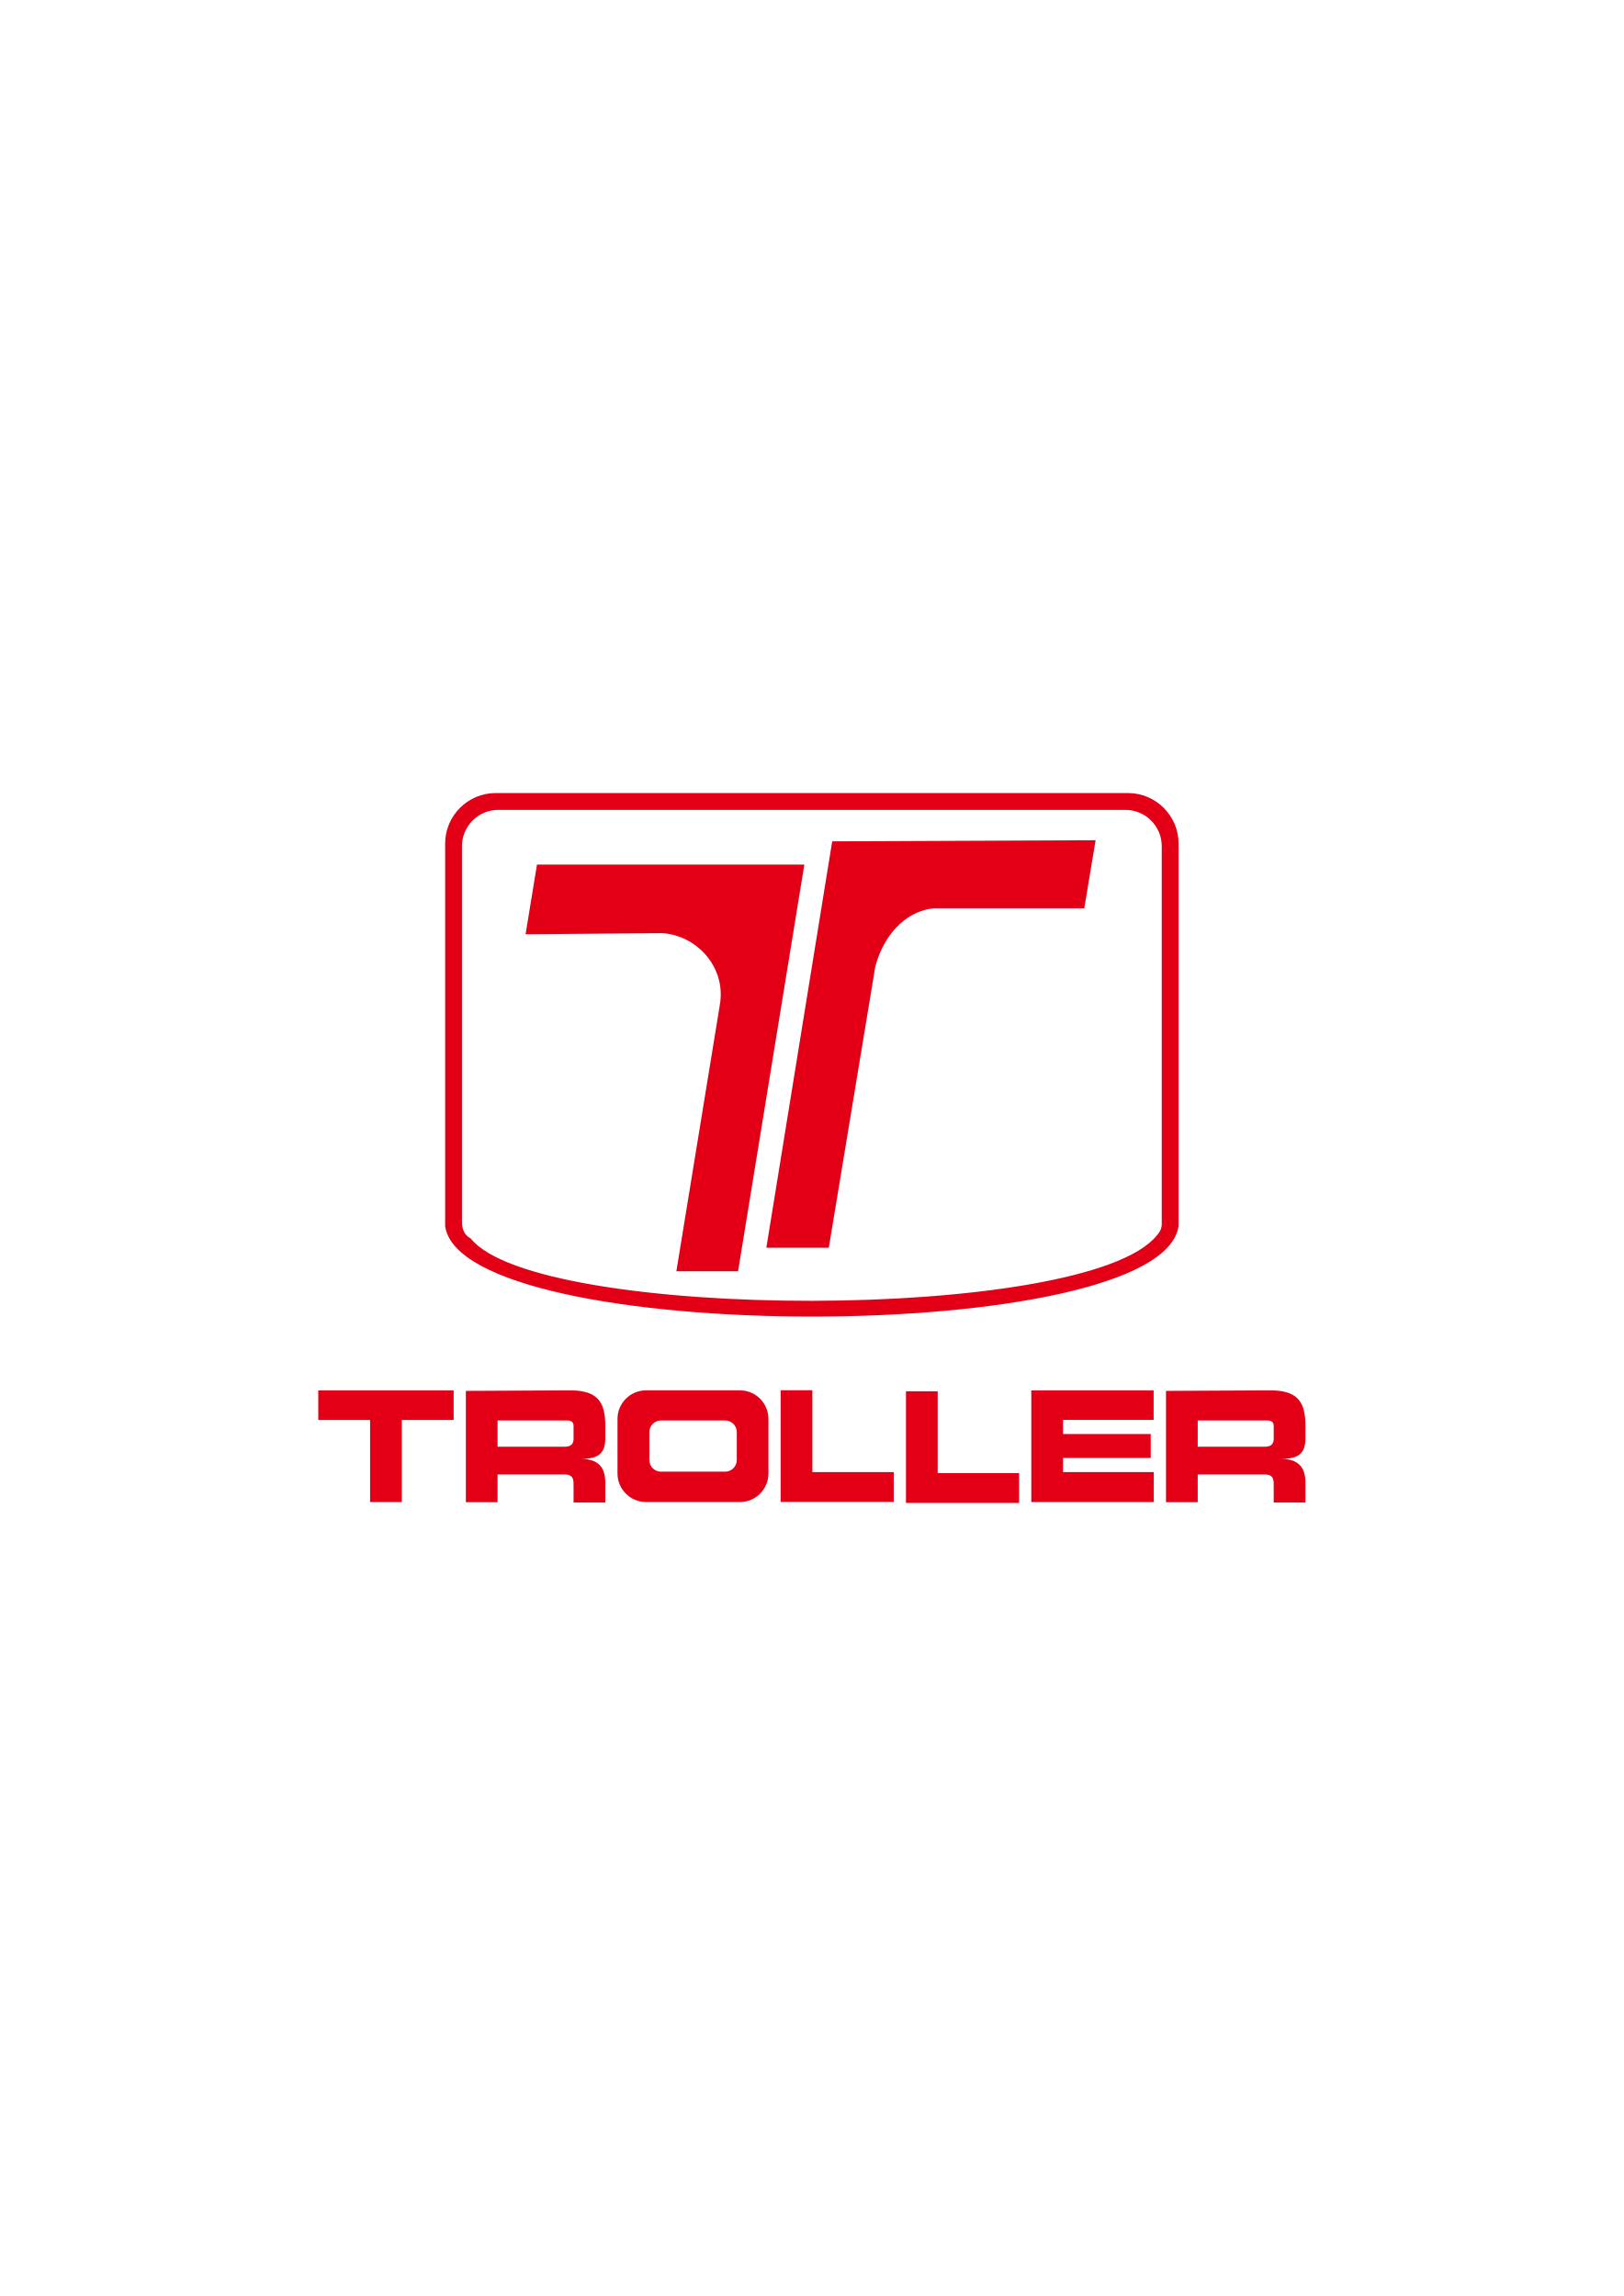
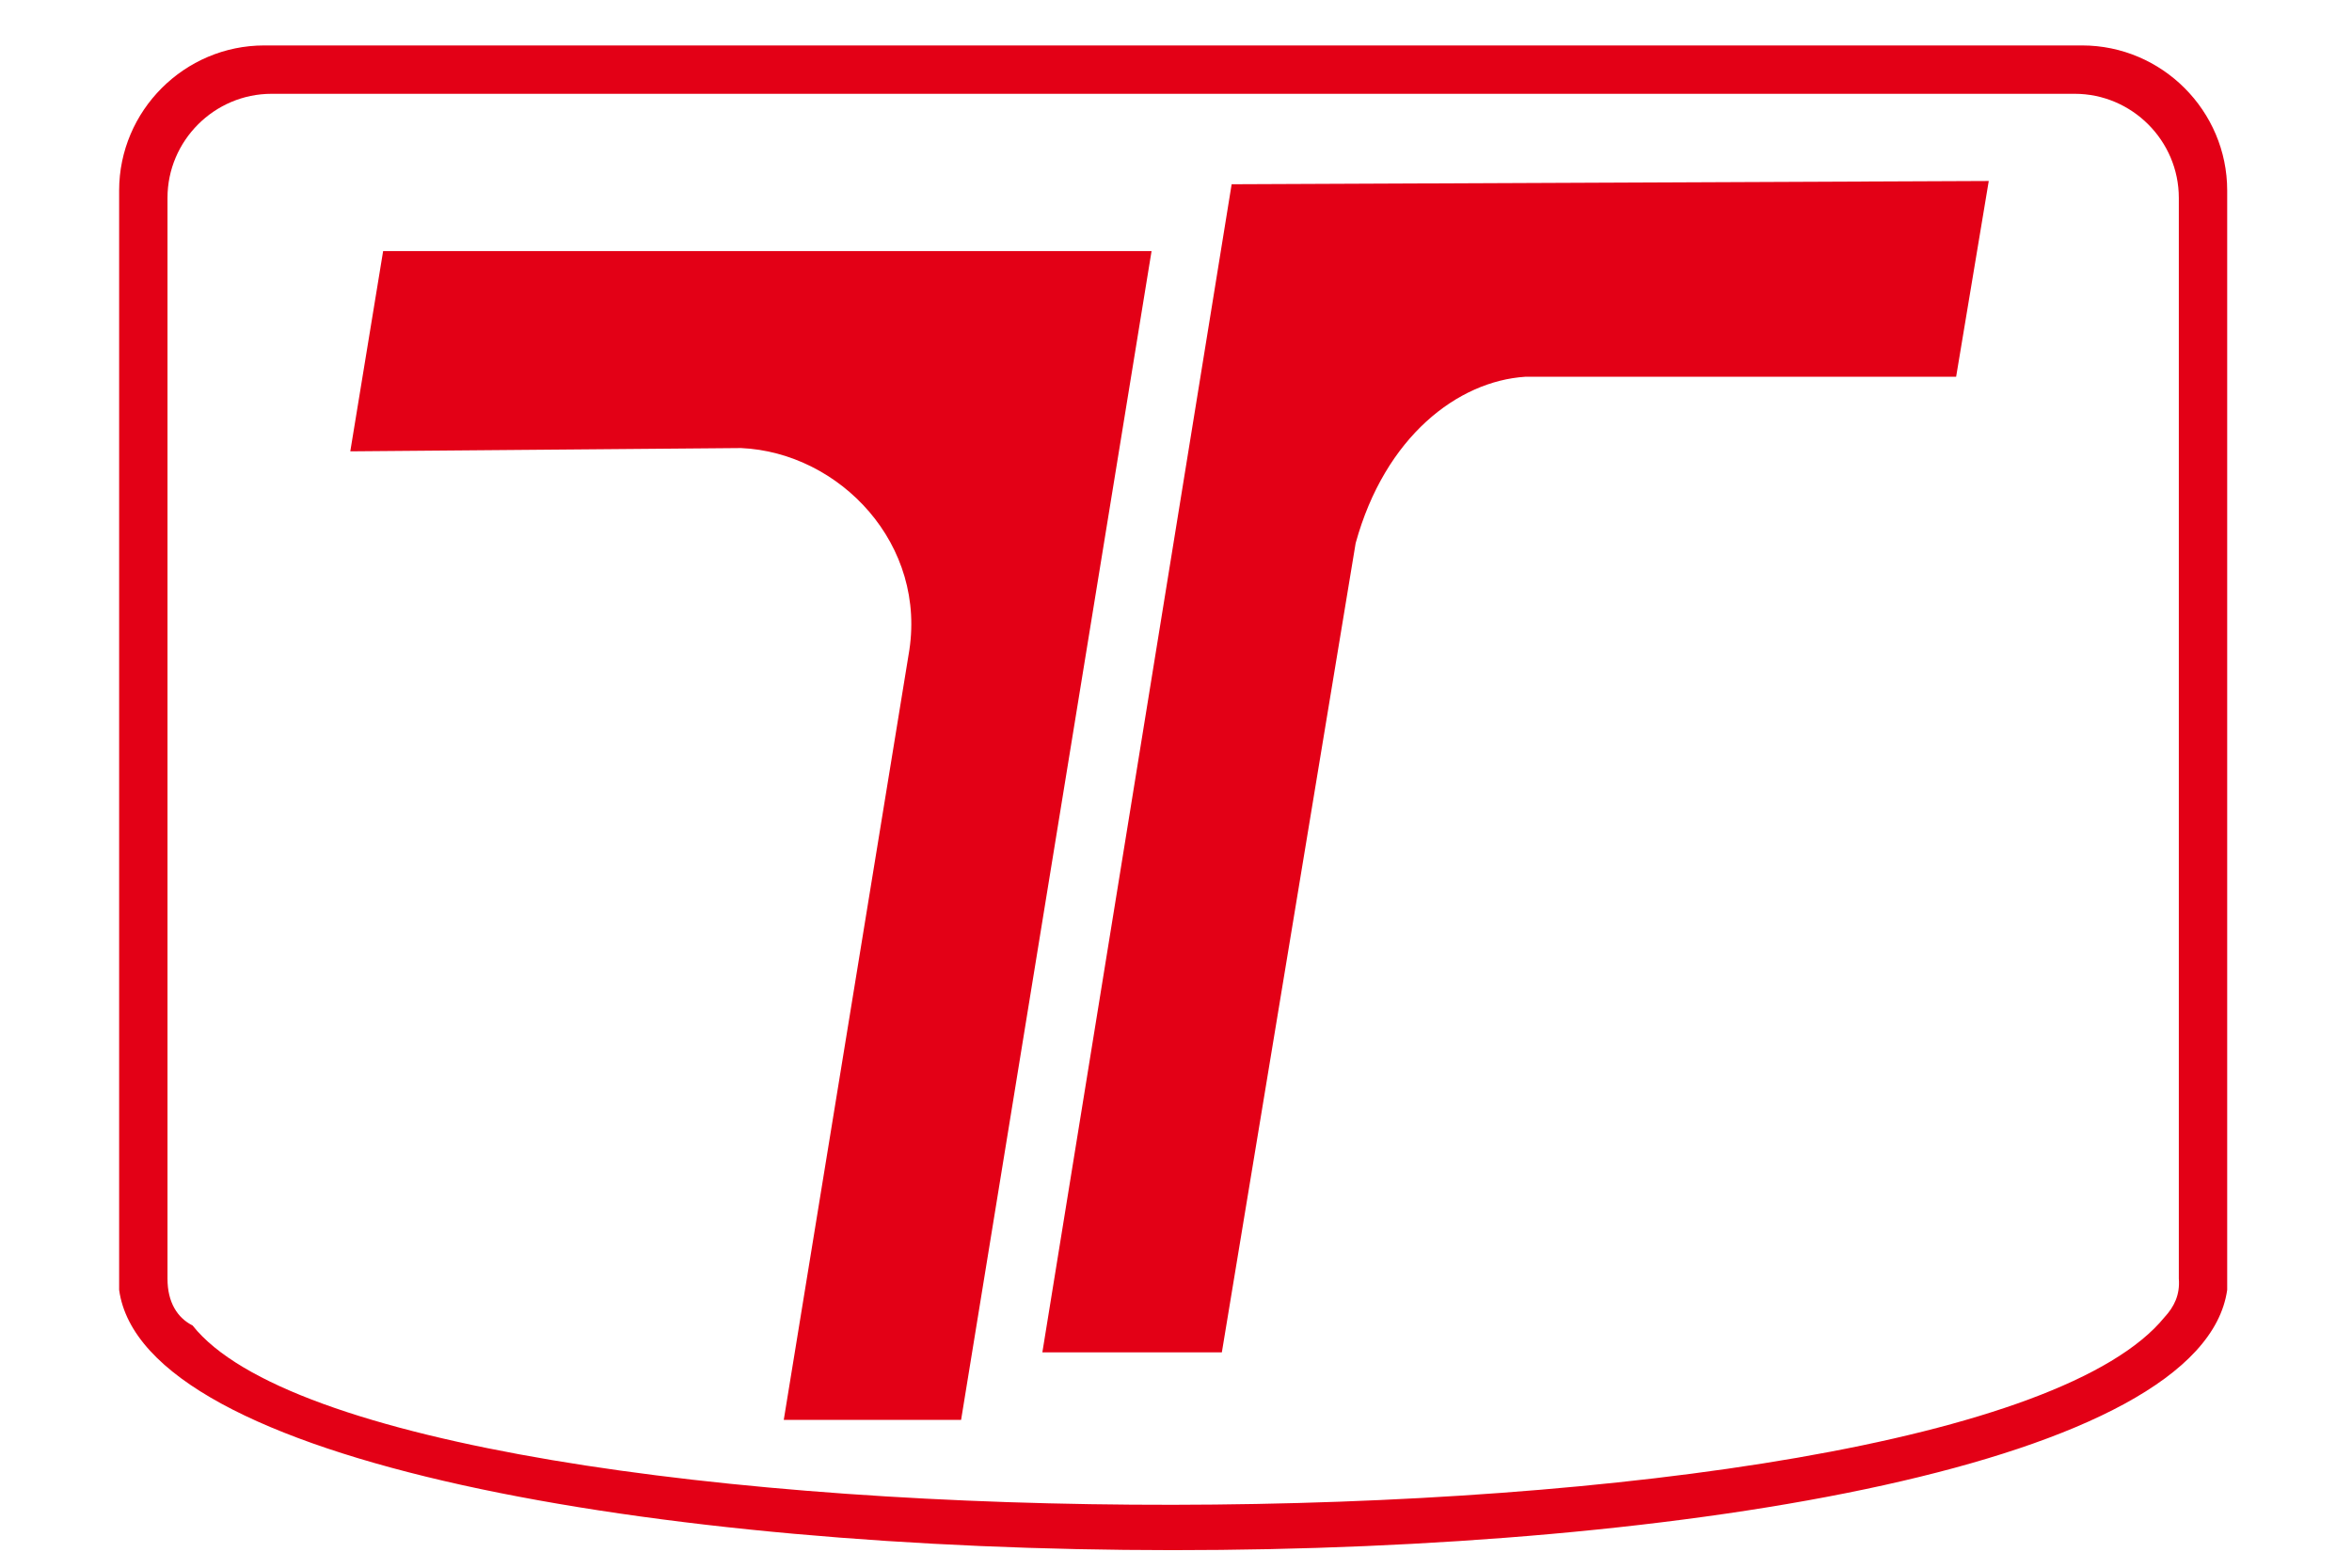
- <svg xmlns="http://www.w3.org/2000/svg" version="1.1" width="595.276pt" height="841.89pt" id="svg28" viewBox="0 0 595.276 841.89">
+ <svg xmlns="http://www.w3.org/2000/svg" version="1.1" width="600" height="400" id="svg28" viewBox="148 310 300 150">
  <defs id="defs32" />
  <g id="Layer1000">
    <path d="M 92.291,215.599 V 626.291 H 502.984 V 215.599 Z" style="fill:transparent;fill-rule:evenodd" id="path2" />
    <g id="Layer1001">
      <g id="Layer1002">
        <path d="m 182.646,296.967 h 229.984 c 7.305,0 13.281,5.977 13.281,13.281 v 137.879 c 0.166,2.068 -0.61,3.606 -1.814,4.904 -25.977,32.005 -227.434,31.495 -251.533,1.07 -1.927,-0.969 -3.2,-2.947 -3.2,-5.957 V 310.248 c 0,-7.305 5.976,-13.281 13.281,-13.281 z m -0.942,-6.17 h 231.869 c 10.18,0 18.508,8.33 18.508,18.508 v 140.254 c -6.274,44.329 -262.82,44.215 -268.885,0 v -140.254 c 0,-10.18 8.328,-18.508 18.508,-18.508 z" style="fill:#e30016;fill-rule:evenodd" id="path4" />
        <path d="m 196.869,317.03 h 98.014 l -24.294,149.116 h -22.619 l 15.917,-97.596 c 2.513,-14.102 -8.796,-25.83 -21.362,-26.389 l -49.845,0.419 z" style="fill:#e30016;fill-rule:evenodd" id="path6" />
        <path d="m 305.098,308.506 -24.143,149.019 h 22.894 l 17.066,-103.231 c 3.744,-13.599 13.039,-20.675 21.645,-21.229 h 54.946 l 4.162,-24.975 z" style="fill:#e30016;fill-rule:evenodd" id="path8" />
      </g>
-       <g id="Layer1003">
-         <path d="m 135.685,550.77 v -30.101 h -18.999 v -10.847 h 49.626 v 10.847 H 147.313 v 30.101 z" style="fill:#e30016;fill-rule:evenodd" id="path11" />
-         <path d="m 210.28,550.938 v -6.133 l -0.022,-0.01 c 0.149,-3.001 -0.584,-3.926 -2.868,-4.155 h -24.971 v 10.174 h -11.627 v -29.961 -6.649 -4.199 l 37.152,-0.185 c 11.32,-0.31 13.965,4.327 13.965,13.029 v 4.483 4e-4 c 0,5.159 -2.054,7.627 -8.787,7.599 v 0.006 c 6.464,0.046 8.649,3.401 8.781,8.23 h 0.007 v 0.617 7.152 z m -27.862,-20.461 h 25.035 c 1.986,-0.205 2.791,-0.946 2.858,-3.143 h -0.031 v -4.484 c 0.016,-1.468 -0.955,-2.04 -2.519,-1.997 h -25.343 z" style="fill:#e30016;fill-rule:evenodd" id="path13" />
-         <path d="m 466.962,550.938 v -6.133 l -0.022,-0.01 c 0.149,-3.001 -0.584,-3.926 -2.868,-4.155 h -24.971 v 10.174 h -11.628 v -29.961 -6.649 -4.199 l 37.152,-0.185 c 11.32,-0.31 13.965,4.327 13.965,13.029 v 4.483 4e-4 c 0,5.159 -2.054,7.627 -8.787,7.599 v 0.006 c 6.464,0.046 8.649,3.401 8.781,8.23 h 0.007 v 0.617 7.152 z m -27.862,-20.461 h 25.035 c 1.986,-0.205 2.791,-0.946 2.858,-3.143 h -0.031 v -4.484 c 0.016,-1.468 -0.955,-2.04 -2.519,-1.997 h -25.343 z" style="fill:#e30016;fill-rule:evenodd" id="path15" />
-         <path d="m 286.195,550.712 v -40.944 h 11.627 v 30.013 h 29.843 v 10.931 z" style="fill:#e30016;fill-rule:evenodd" id="path17" />
-         <path d="m 332.144,551.092 v -40.944 h 11.628 v 30.013 h 29.843 v 10.931 z" style="fill:#e30016;fill-rule:evenodd" id="path19" />
-         <path d="m 389.721,539.777 h 33.272 v 10.99 h -33.272 v 0.004 H 378.094 V 509.821 h 10.397 1.23 33.222 v 10.822 h -33.222 v 5.18 h 32.153 v 8.775 h -32.153 z" style="fill:#e30016;fill-rule:evenodd" id="path21" />
-         <path d="m 236.827,509.812 h 34.45 c 5.742,0 10.439,4.698 10.439,10.439 v 20.067 c 0,5.742 -4.698,10.439 -10.439,10.439 h -34.45 c -5.742,0 -10.439,-4.698 -10.439,-10.439 v -20.067 c 0,-5.742 4.698,-10.439 10.439,-10.439 z m 5.458,11.042 h 23.608 c 2.323,0 4.223,1.921 4.223,4.269 v 10.23 c 0,2.348 -1.9,4.269 -4.223,4.269 H 242.285 c -2.323,0 -4.223,-1.921 -4.223,-4.269 v -10.23 c 0,-2.348 1.9,-4.269 4.223,-4.269 z" style="fill:#e30016;fill-rule:evenodd" id="path23" />
-       </g>
    </g>
  </g>
</svg>
